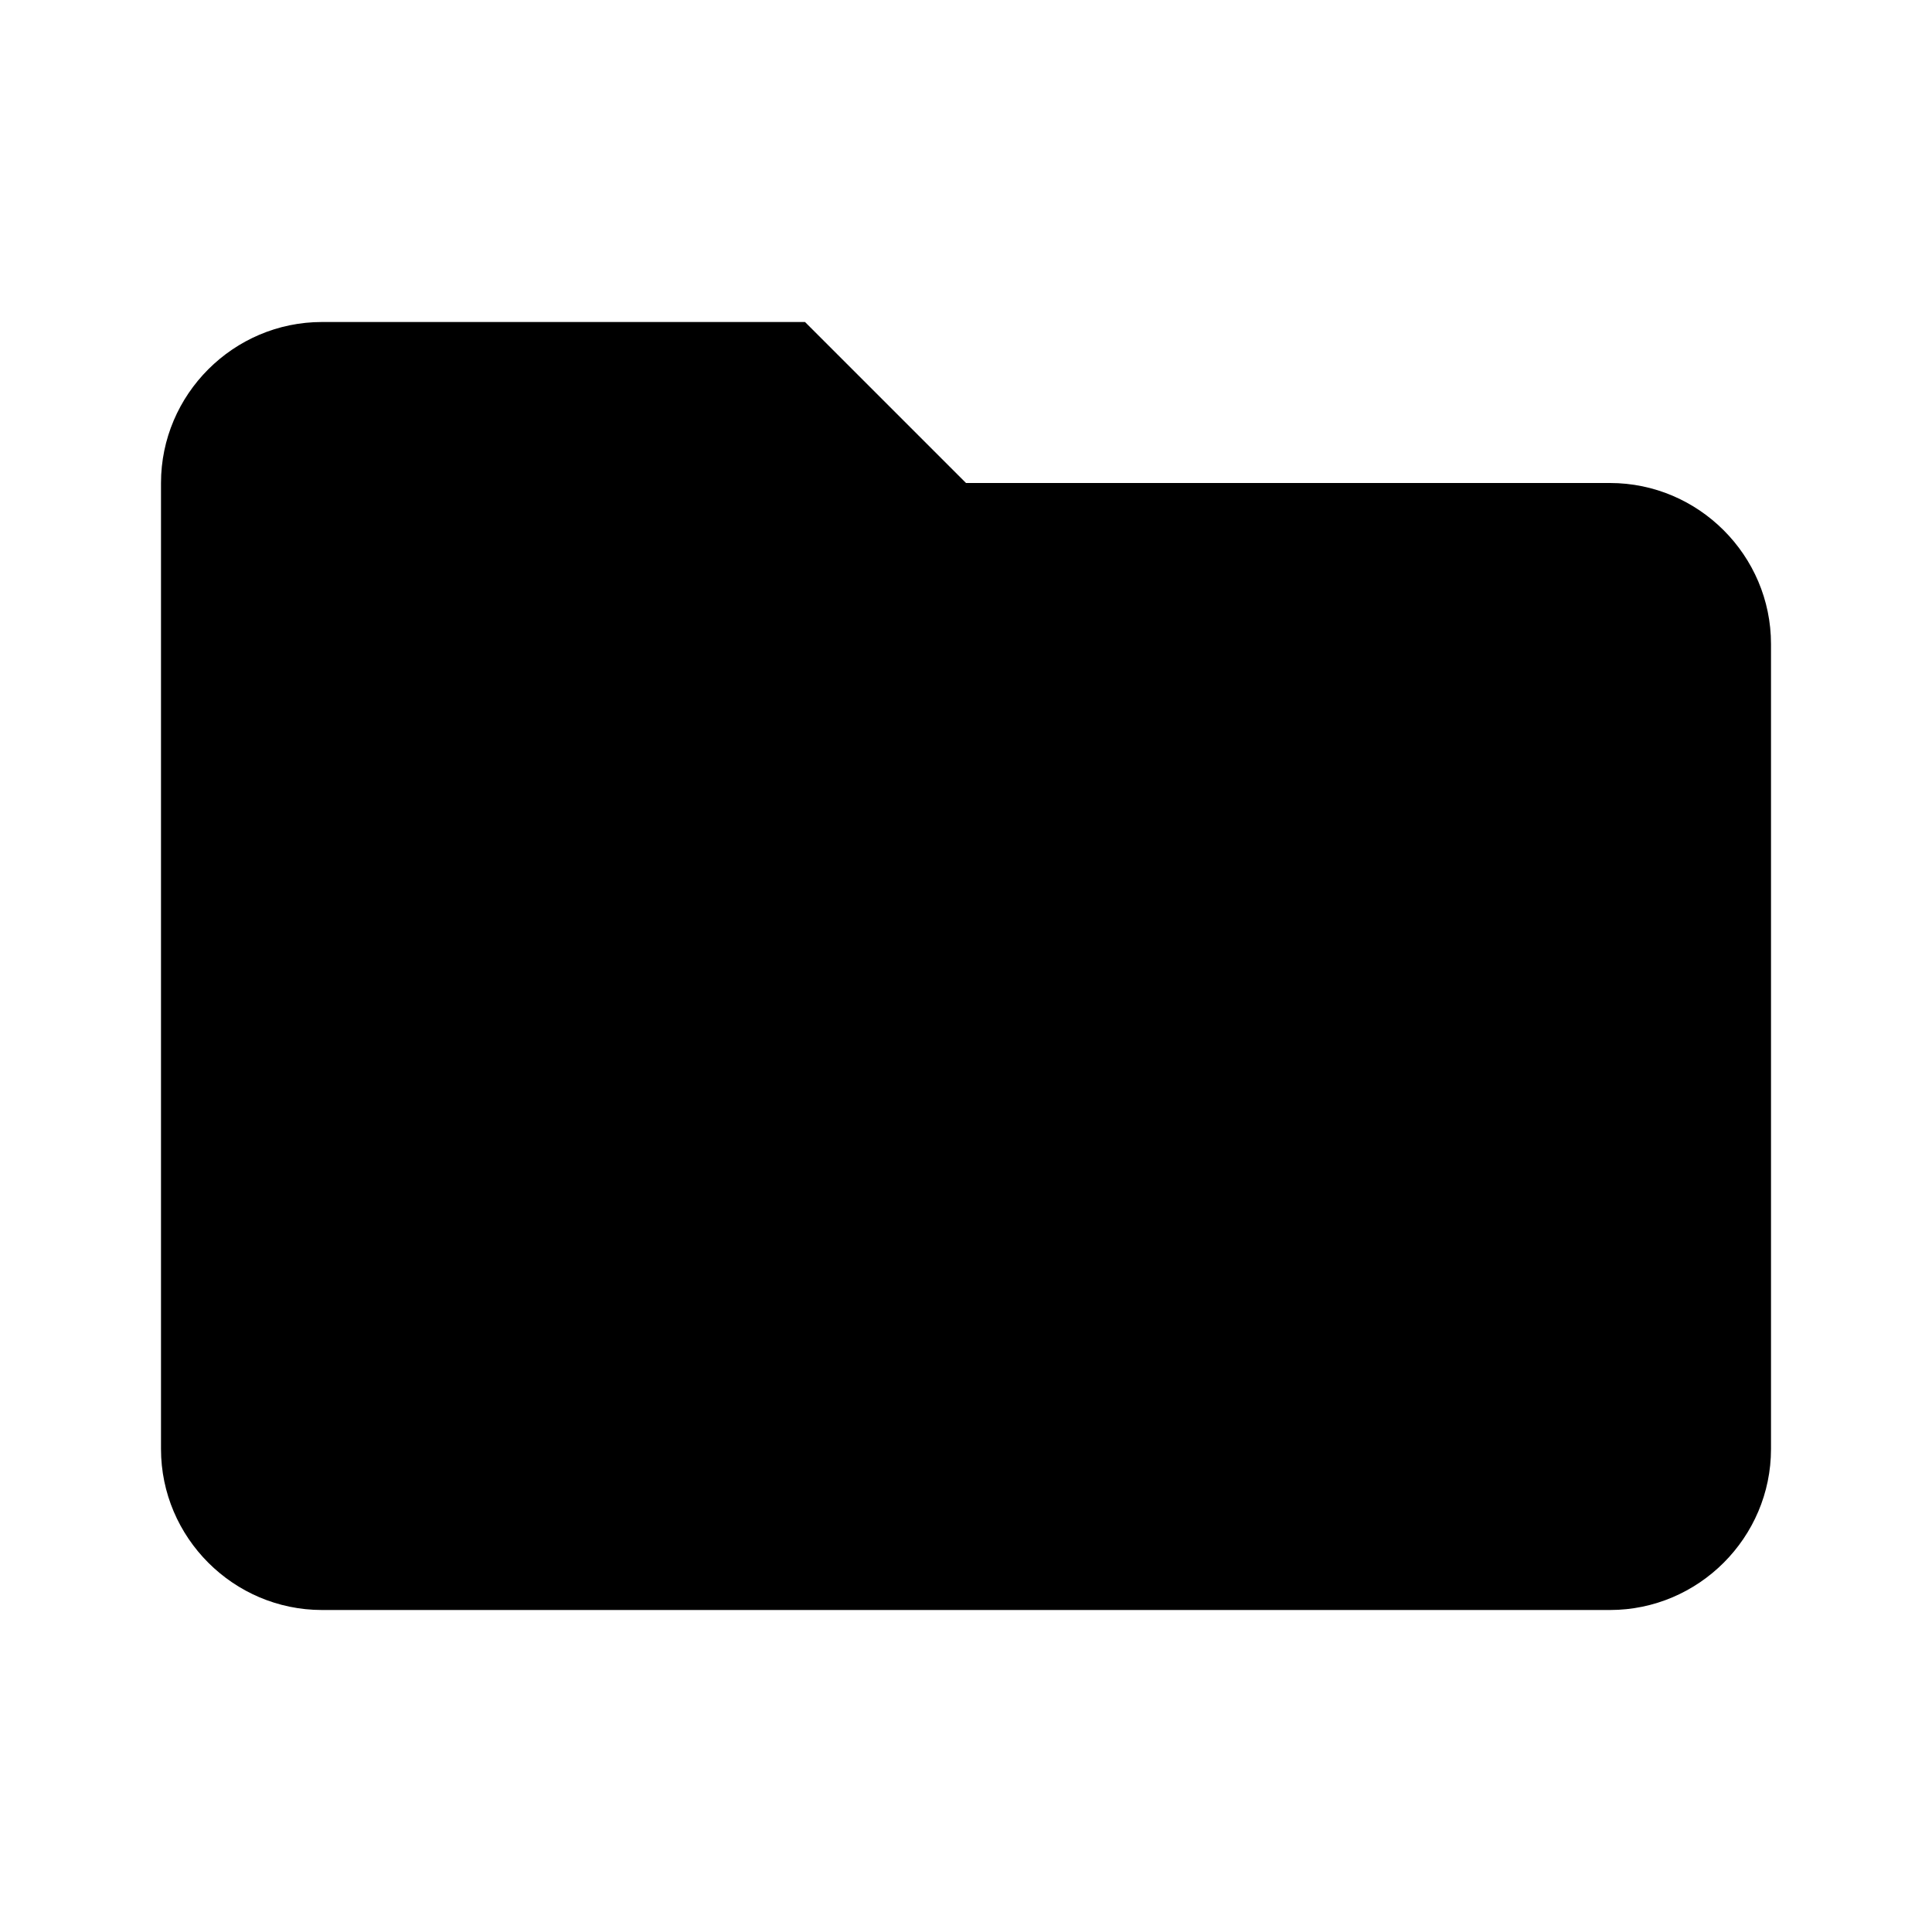
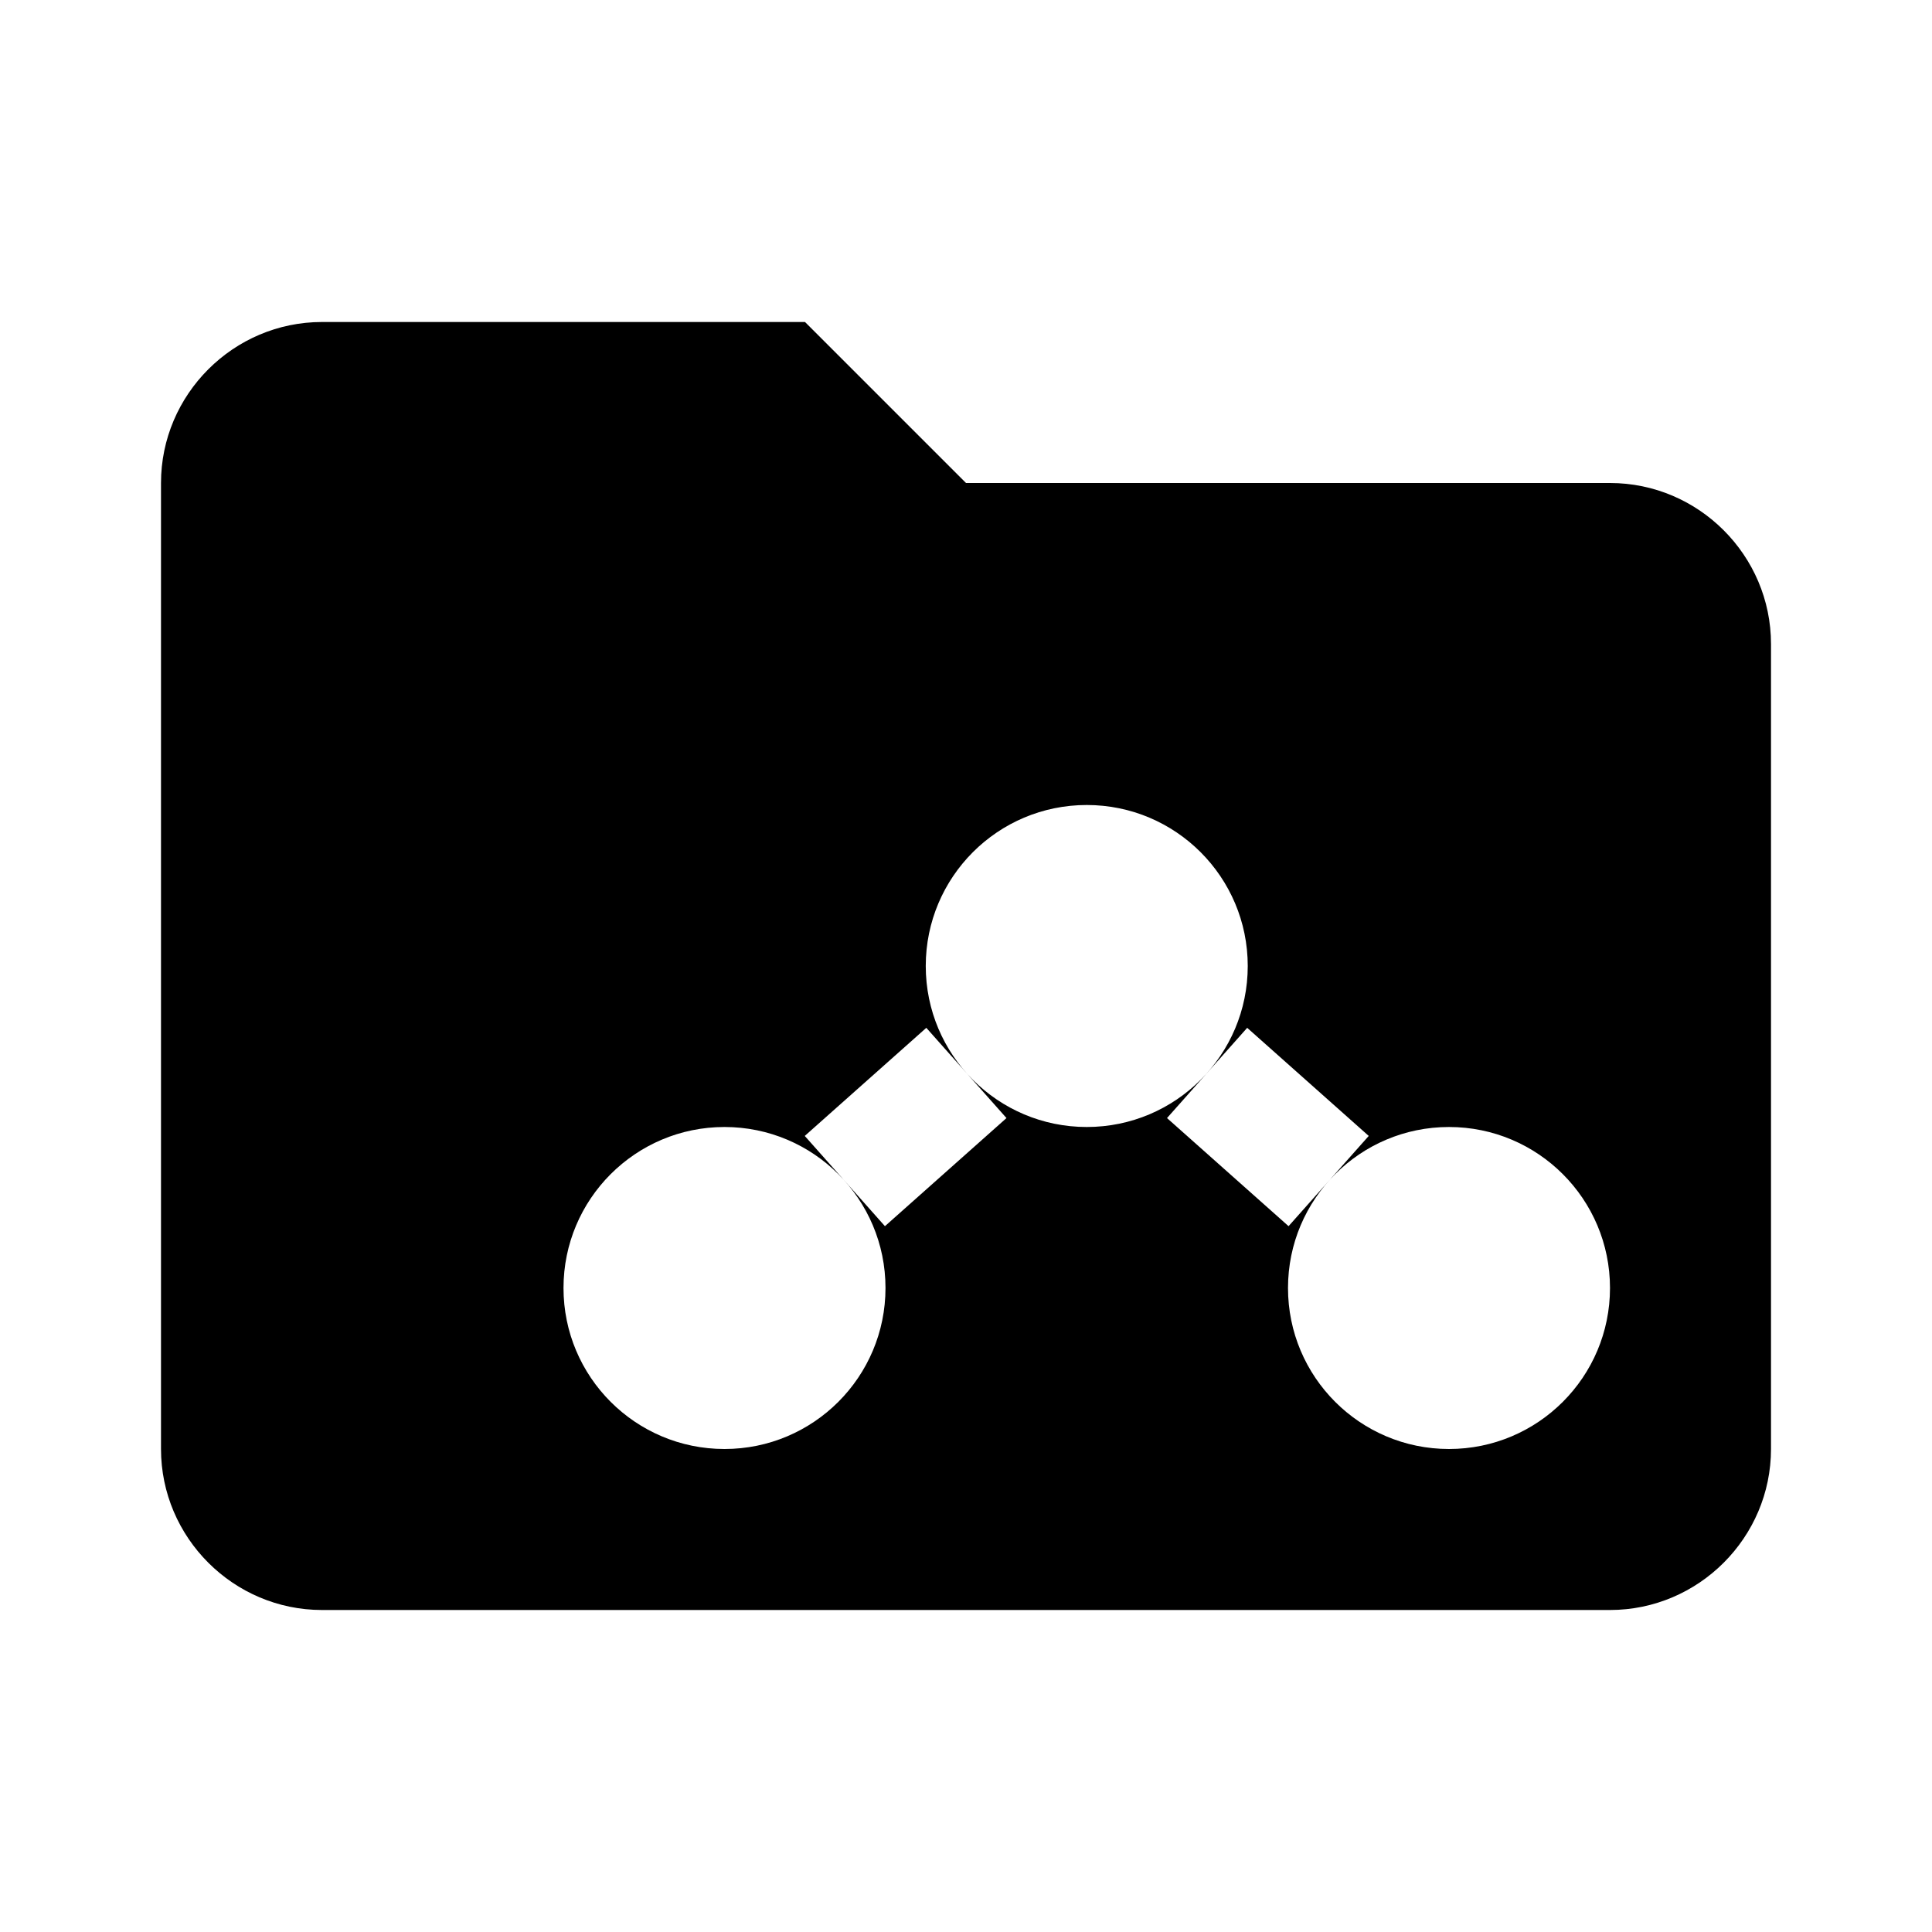
<svg xmlns="http://www.w3.org/2000/svg" width="24" height="24" viewBox="0 0 24 24">
-   <path d="M10,4H4C2.9,4 2,4.9 2,6L2,18C2,19.1 2.9,20 4,20H20C21.1,20 22,19.1 22,18V8C22,6.9 21.1,6 20,6H12L10,4Z" fill="currentColor" />
-   <path d="M9,16 L13.5,12 M13.5,12 L18,16" fill="none" stroke="currentColor" stroke-width="1.5" />
-   <path d="M9,16 m-2,0 a2,2 0,1,0 4,0 a2,2 0,1,0 -4,0" fill="currentColor" />
-   <path d="M13.5,12 m-2,0 a2,2 0,1,0 4,0 a2,2 0,1,0 -4,0" fill="currentColor" />
-   <path d="M18,16 m-2,0 a2,2 0,1,0 4,0 a2,2 0,1,0 -4,0" fill="currentColor" />
+   <path d="M10,4H4C2.9,4 2,4.9 2,6L2,18C2,19.1 2.9,20 4,20H20C21.1,20 22,19.1 22,18V8C22,6.9 21.1,6 20,6H12L10,4ZM7,16a2,2 0,1,0 4,0a2,2 0,1,0 -4,0ZM11.5,12a2,2 0,1,0 4,0a2,2 0,1,0 -4,0ZM16,16a2,2 0,1,0 4,0a2,2 0,1,0 -4,0ZM10.993,15.232L12.503,13.889L11.507,12.768L9.997,14.111ZM14.497,13.889L16.007,15.232L17.003,14.111L15.493,12.768Z" fill="currentColor" fill-rule="evenodd" />
</svg>
